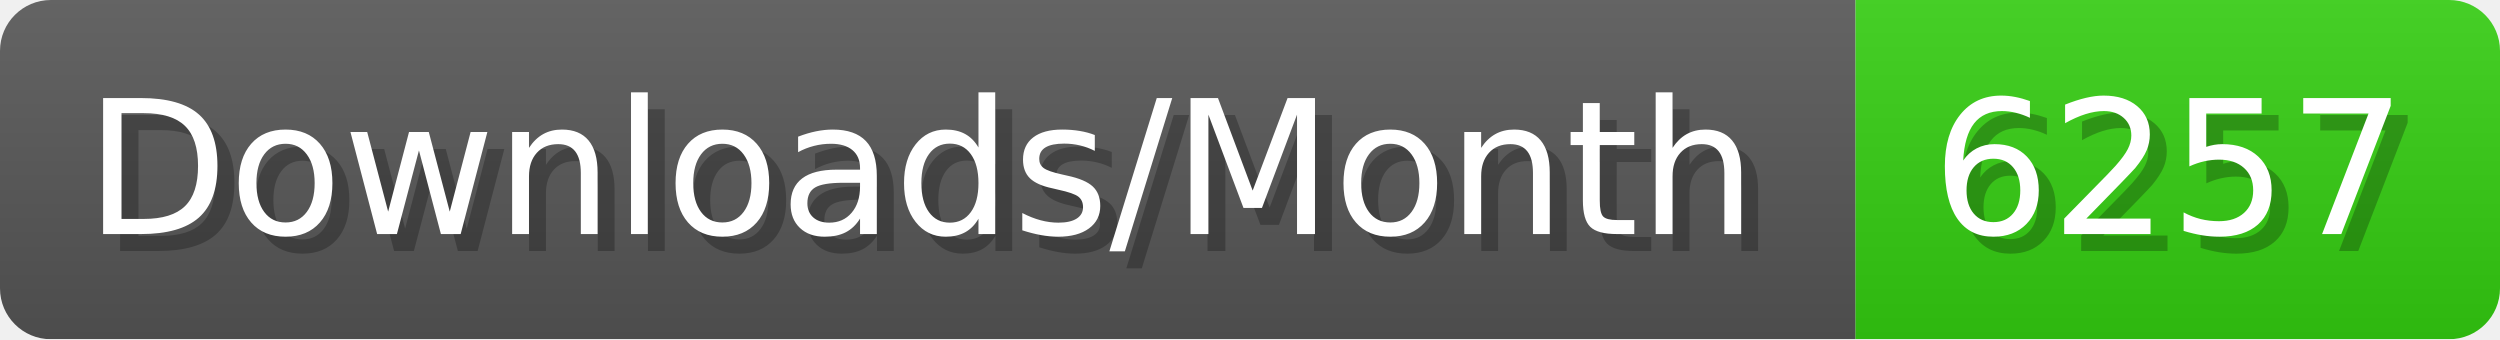
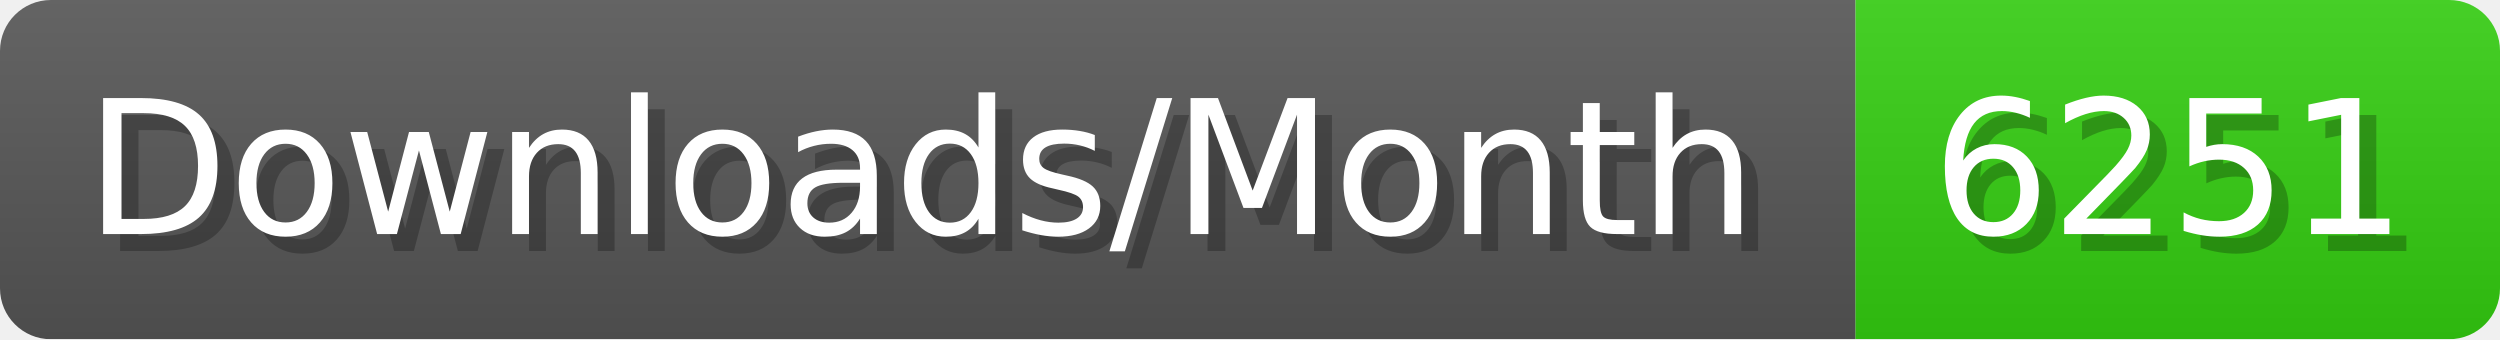
- <svg xmlns="http://www.w3.org/2000/svg" width="147.4" height="20" viewBox="0 0 1474 200" role="img" aria-label="Downloads/Month: 6257">
+ <svg xmlns="http://www.w3.org/2000/svg" width="147.4" height="20" viewBox="0 0 1474 200" role="img" aria-label="Downloads/Month: 6251">
  <linearGradient id="YlXUI" x2="0" y2="100%">
    <stop offset="0" stop-opacity=".1" stop-color="#EEE" />
    <stop offset="1" stop-opacity=".1" />
  </linearGradient>
  <mask id="JHhop">
    <rect width="1474" height="200" rx="30" fill="#FFF" />
  </mask>
  <g mask="url(#JHhop)">
    <rect width="1094" height="200" fill="#555" />
    <rect width="380" height="200" fill="#3C1" x="1094" />
    <rect width="1474" height="200" fill="url(#YlXUI)" />
  </g>
  <g aria-hidden="true" fill="#fff" text-anchor="start" font-family="Verdana,DejaVu Sans,sans-serif" font-size="110">
    <text x="60" y="148" textLength="994" fill="#000" opacity="0.25">Downloads/Month</text>
    <text x="50" y="138" textLength="994">Downloads/Month</text>
-     <text x="1149" y="148" textLength="280" fill="#000" opacity="0.25">6257</text>
-     <text x="1139" y="138" textLength="280">6257</text>
+     <text x="1149" y="148" textLength="280" fill="#000" opacity="0.25">6251</text>
+     <text x="1139" y="138" textLength="280">6251</text>
  </g>
</svg>
